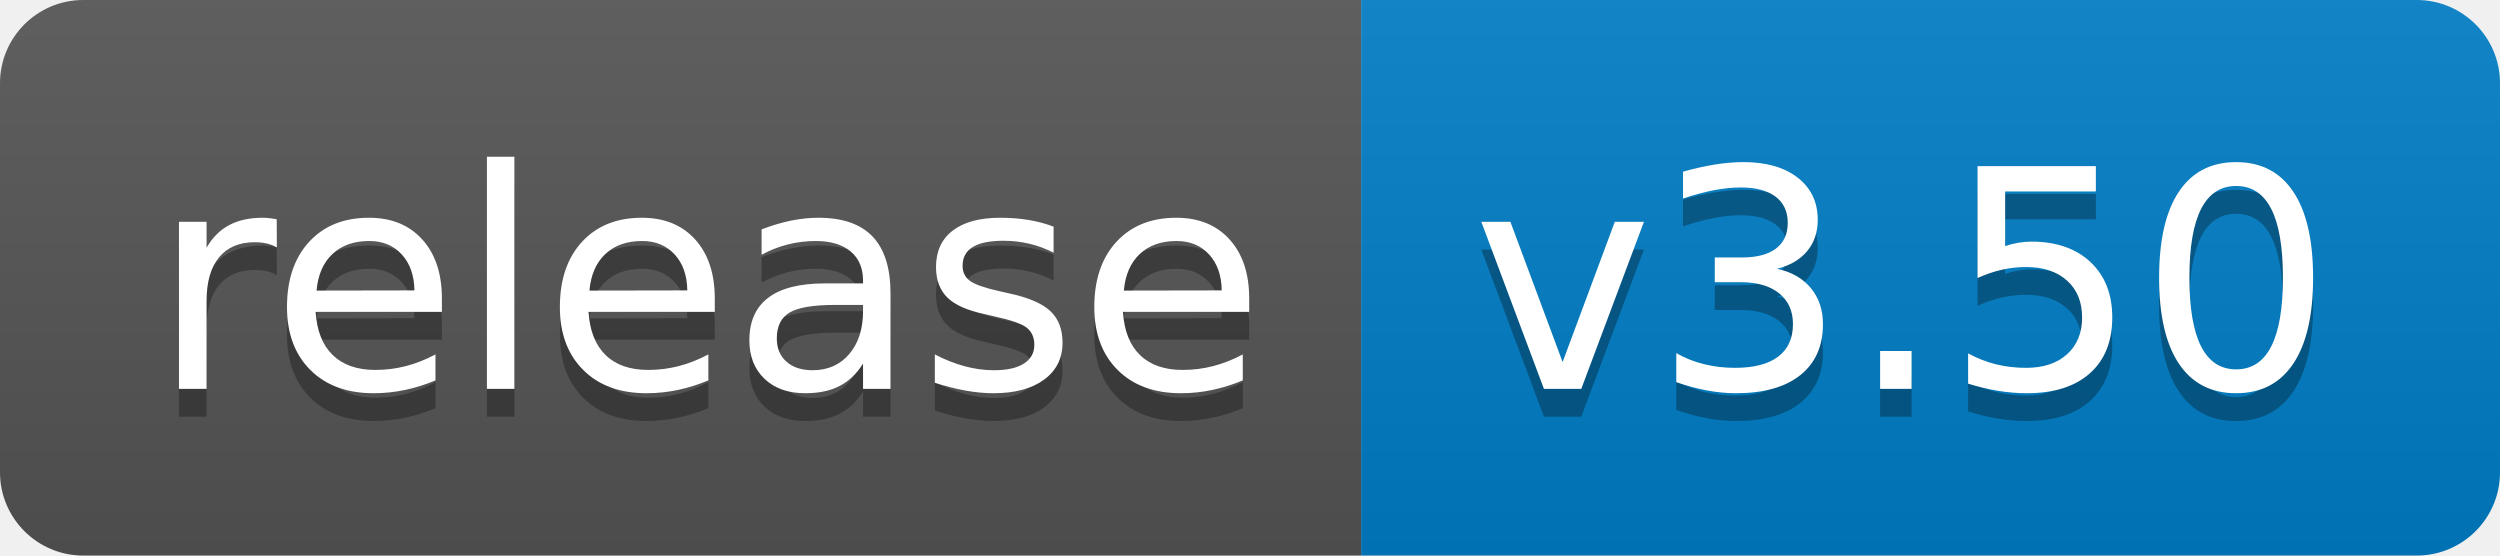
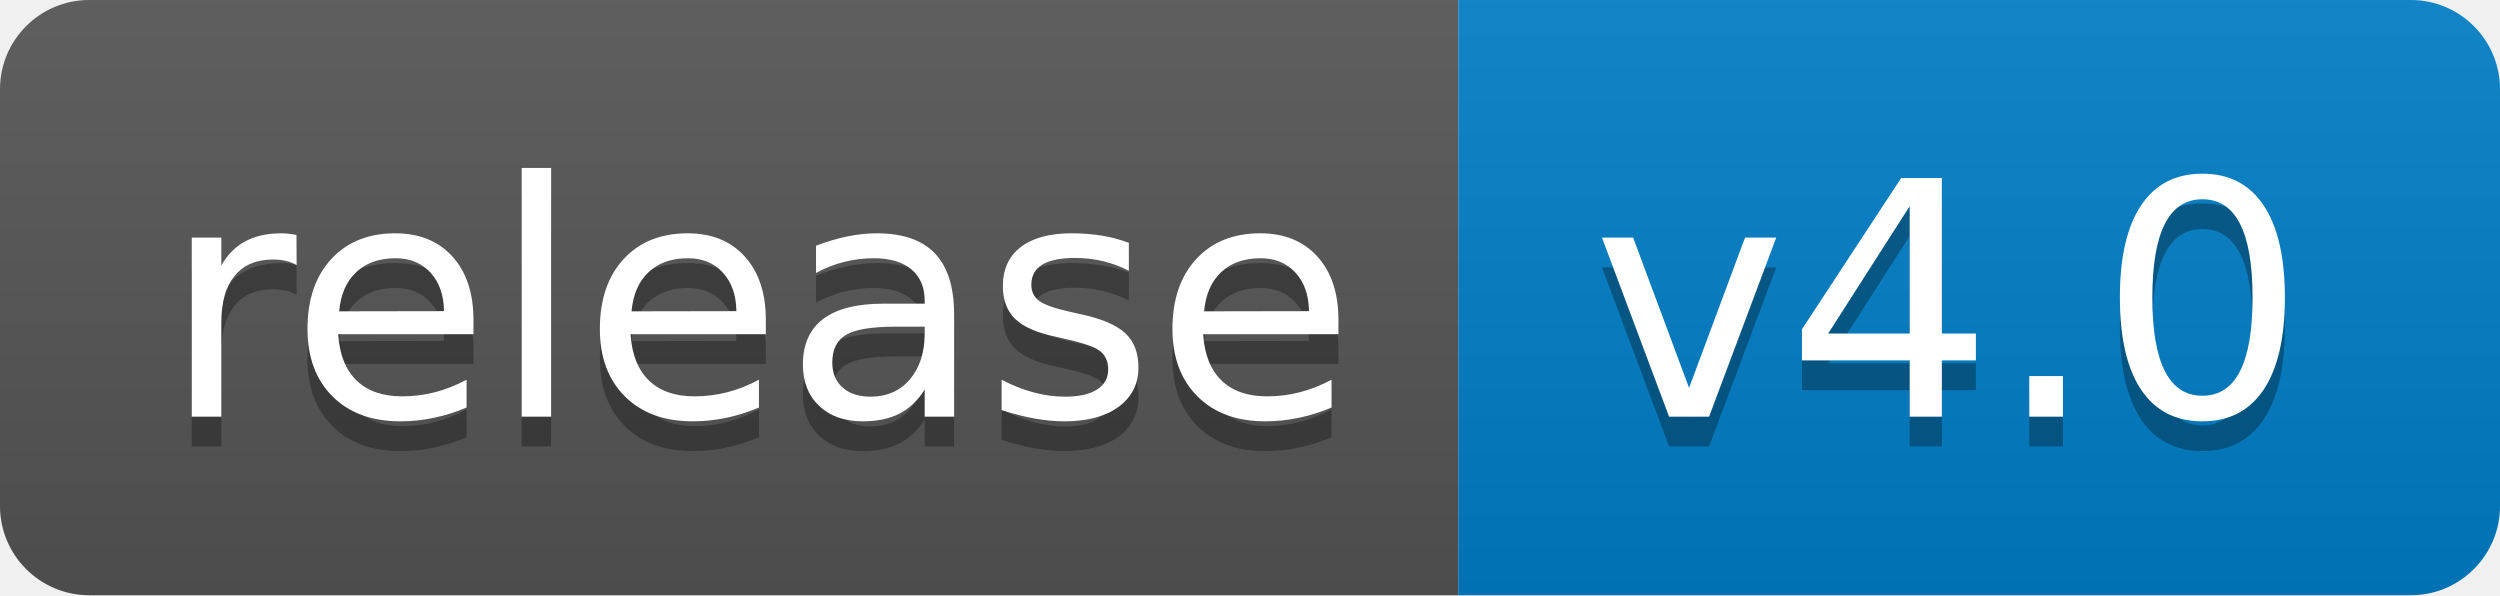
- <svg xmlns="http://www.w3.org/2000/svg" width="90" height="20">
+ <svg xmlns="http://www.w3.org/2000/svg" width="84" height="20">
  <linearGradient id="b" x2="0" y2="100%">
    <stop offset="0" stop-color="#bbb" stop-opacity=".1" />
    <stop offset="1" stop-opacity=".1" />
  </linearGradient>
  <clipPath id="a">
-     <rect width="90" height="20" rx="3" fill="#fff" />
+     <rect width="84" height="20" rx="3" fill="#fff" />
  </clipPath>
  <g clip-path="url(#a)">
    <path fill="#555" d="M0 0h49v20H0z" />
-     <path fill="#007ec6" d="M49 0h41v20H49z" />
-     <path fill="url(#b)" d="M0 0h90v20H0z" />
+     <path fill="#007ec6" d="M49 0h35v20H49z" />
+     <path fill="url(#b)" d="M0 0h84v20H0z" />
  </g>
  <g fill="#fff" text-anchor="middle" font-family="DejaVu Sans,Verdana,Geneva,sans-serif" font-size="110">
    <text x="255" y="150" fill="#010101" fill-opacity=".3" transform="scale(.1)" textLength="390">release</text>
    <text x="255" y="140" transform="scale(.1)" textLength="390">release</text>
-     <text x="685" y="150" fill="#010101" fill-opacity=".3" transform="scale(.1)" textLength="310">v3.50</text>
-     <text x="685" y="140" transform="scale(.1)" textLength="310">v3.50</text>
+     <text x="655" y="150" fill="#010101" fill-opacity=".3" transform="scale(.1)" textLength="250">v4.0</text>
+     <text x="655" y="140" transform="scale(.1)" textLength="250">v4.0</text>
  </g>
</svg>
